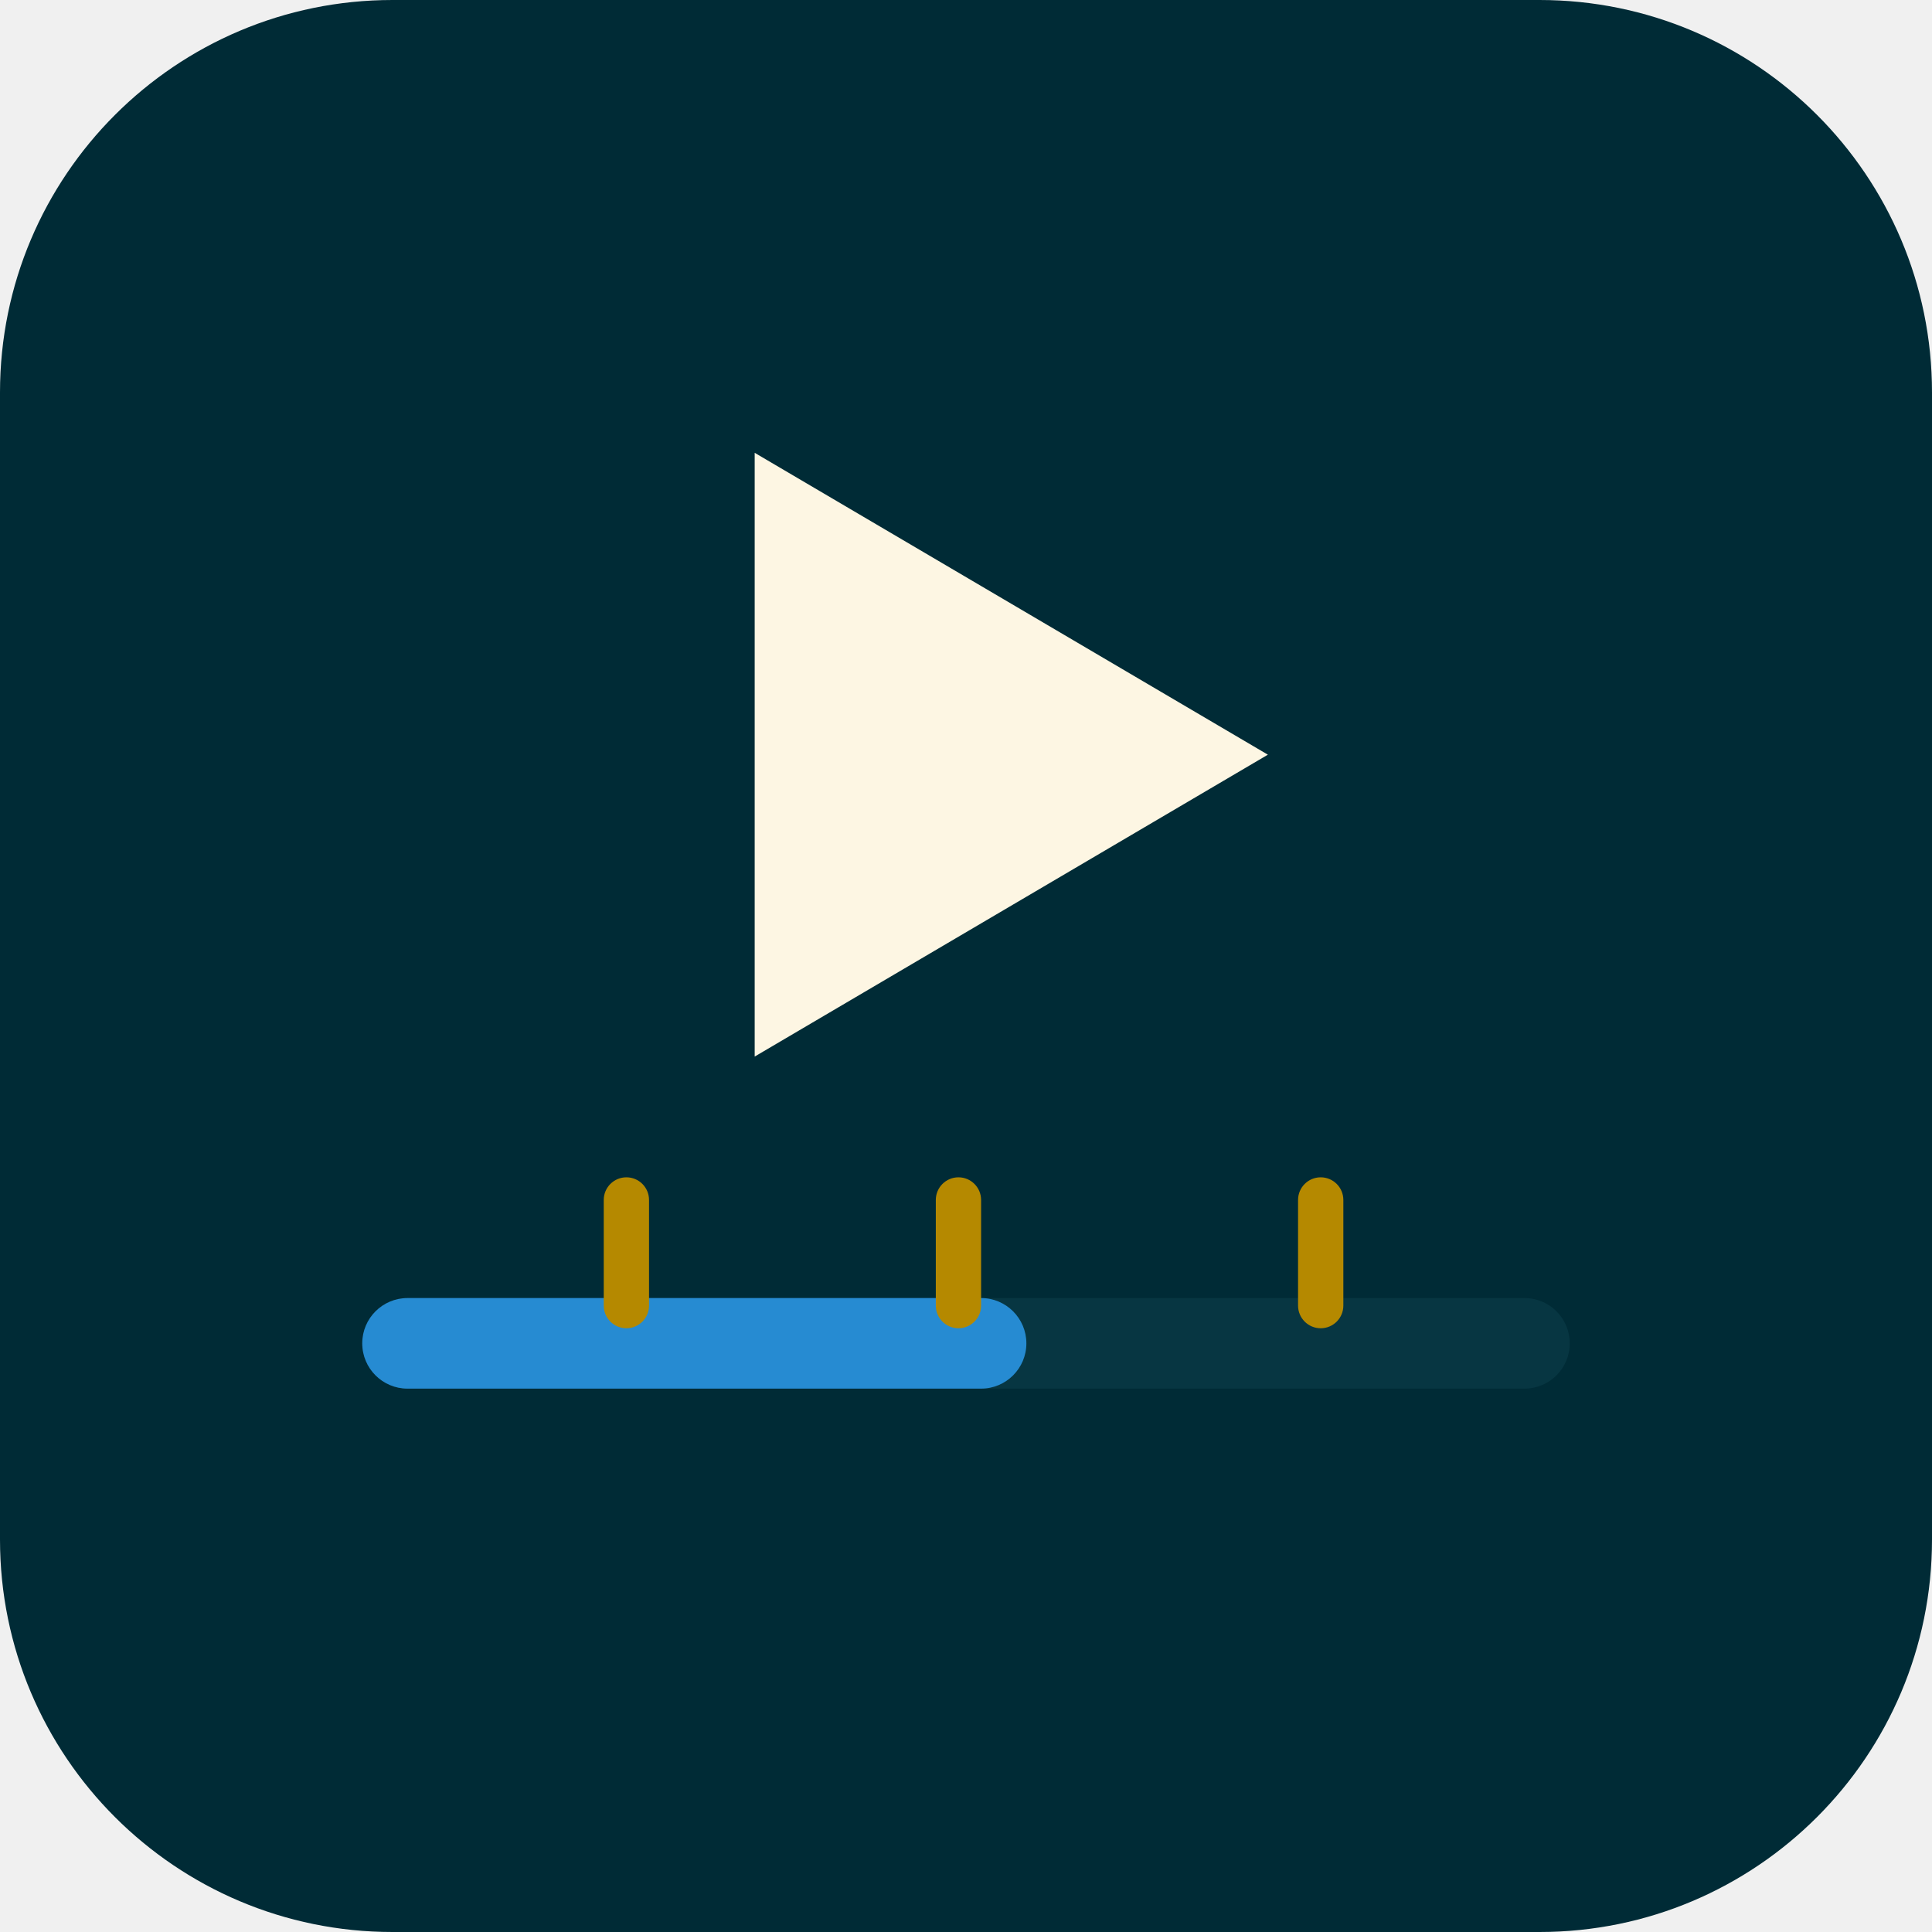
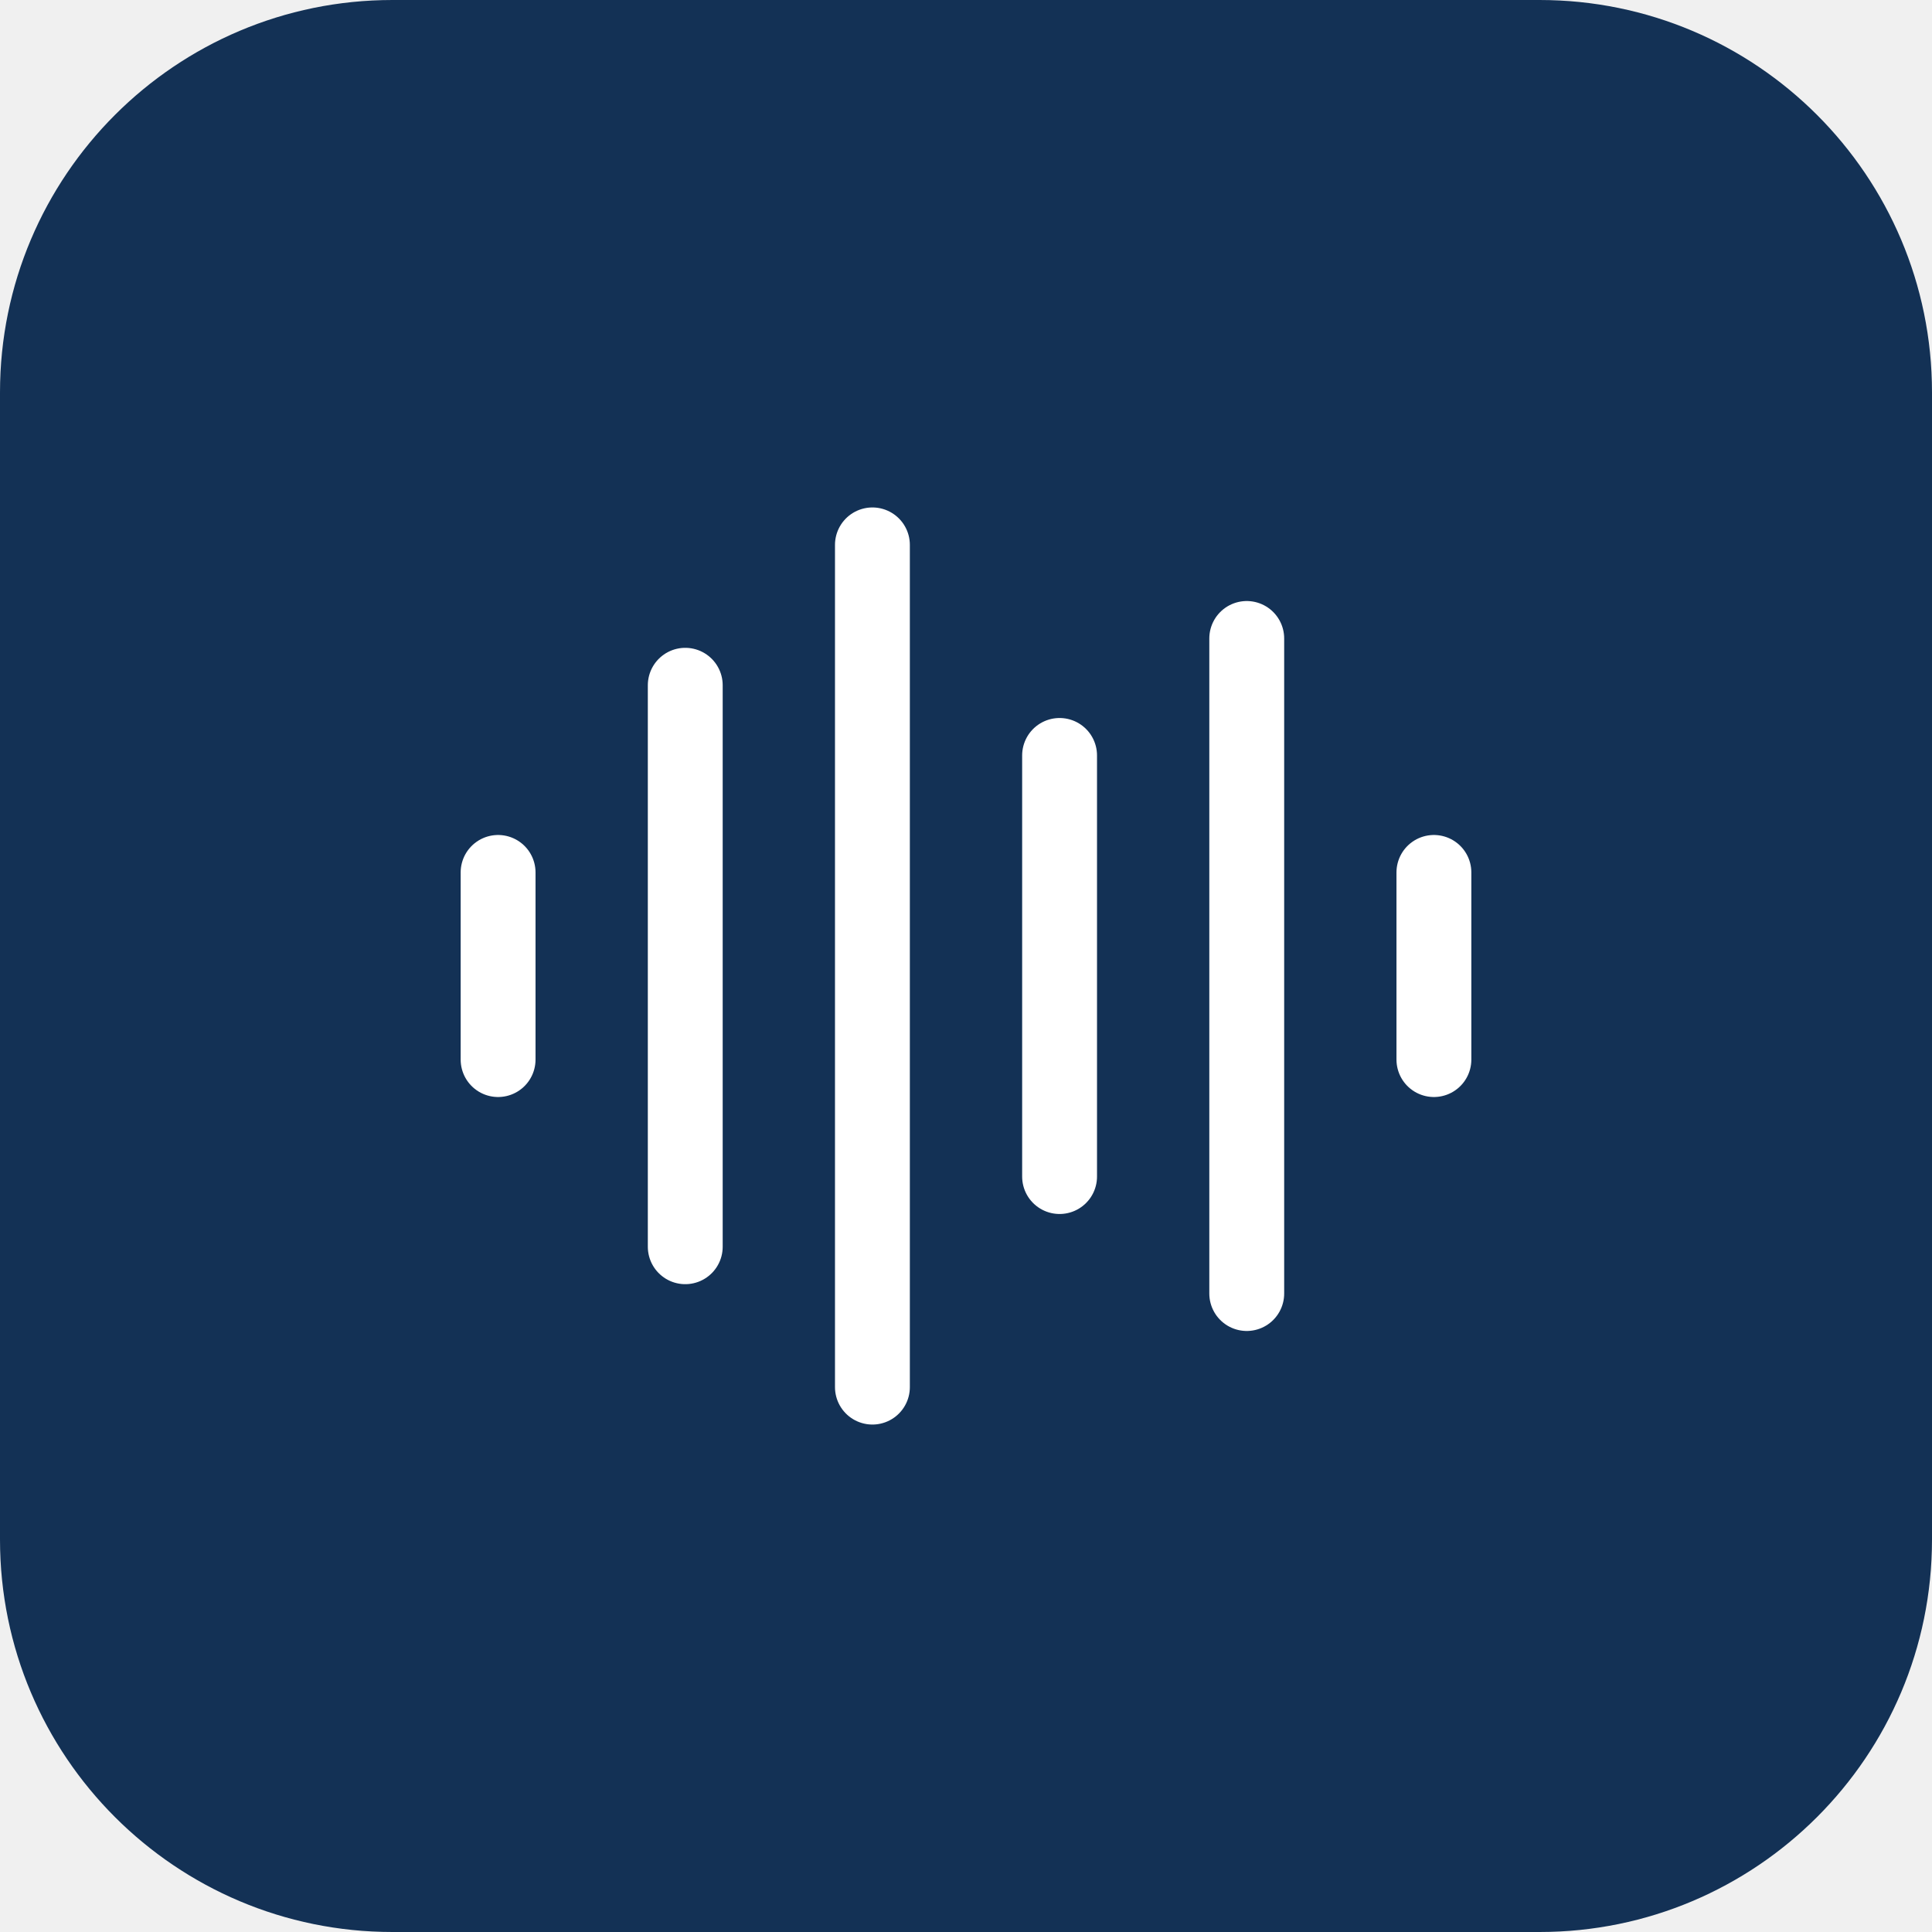
<svg xmlns="http://www.w3.org/2000/svg" width="128" height="128" viewBox="0 0 128 128">
-   <rect width="128" height="128" rx="26" fill="#002b36" />
-   <rect x="24" y="86" width="80" height="6" rx="3" fill="#073642" />
-   <rect x="24" y="86" width="44" height="6" rx="3" fill="#268bd2" />
-   <rect x="40" y="78" width="3" height="10" rx="1.5" fill="#b58900" />
-   <rect x="62" y="78" width="3" height="10" rx="1.5" fill="#b58900" />
-   <rect x="86" y="78" width="3" height="10" rx="1.5" fill="#b58900" />
-   <path d="M50 30 L84 50 L50 70 Z" fill="#fdf6e3" />
+   <rect width="128" height="128" rx="26" fill="#133155" />
+   <g transform="translate(26.8,26.8) scale(3.1)" fill="none" stroke="#FFFFFF" stroke-width="1.6" stroke-linecap="round" stroke-linejoin="round">
+     <path d="M2,10 V14" />
+     <path d="M6,6 V18" />
+     <path d="M10,3 V21" />
+     <path d="M14,7.5 V16.5" />
+     <path d="M18,5 V19" />
+     <path d="M22,10 V14" />
+   </g>
</svg>
